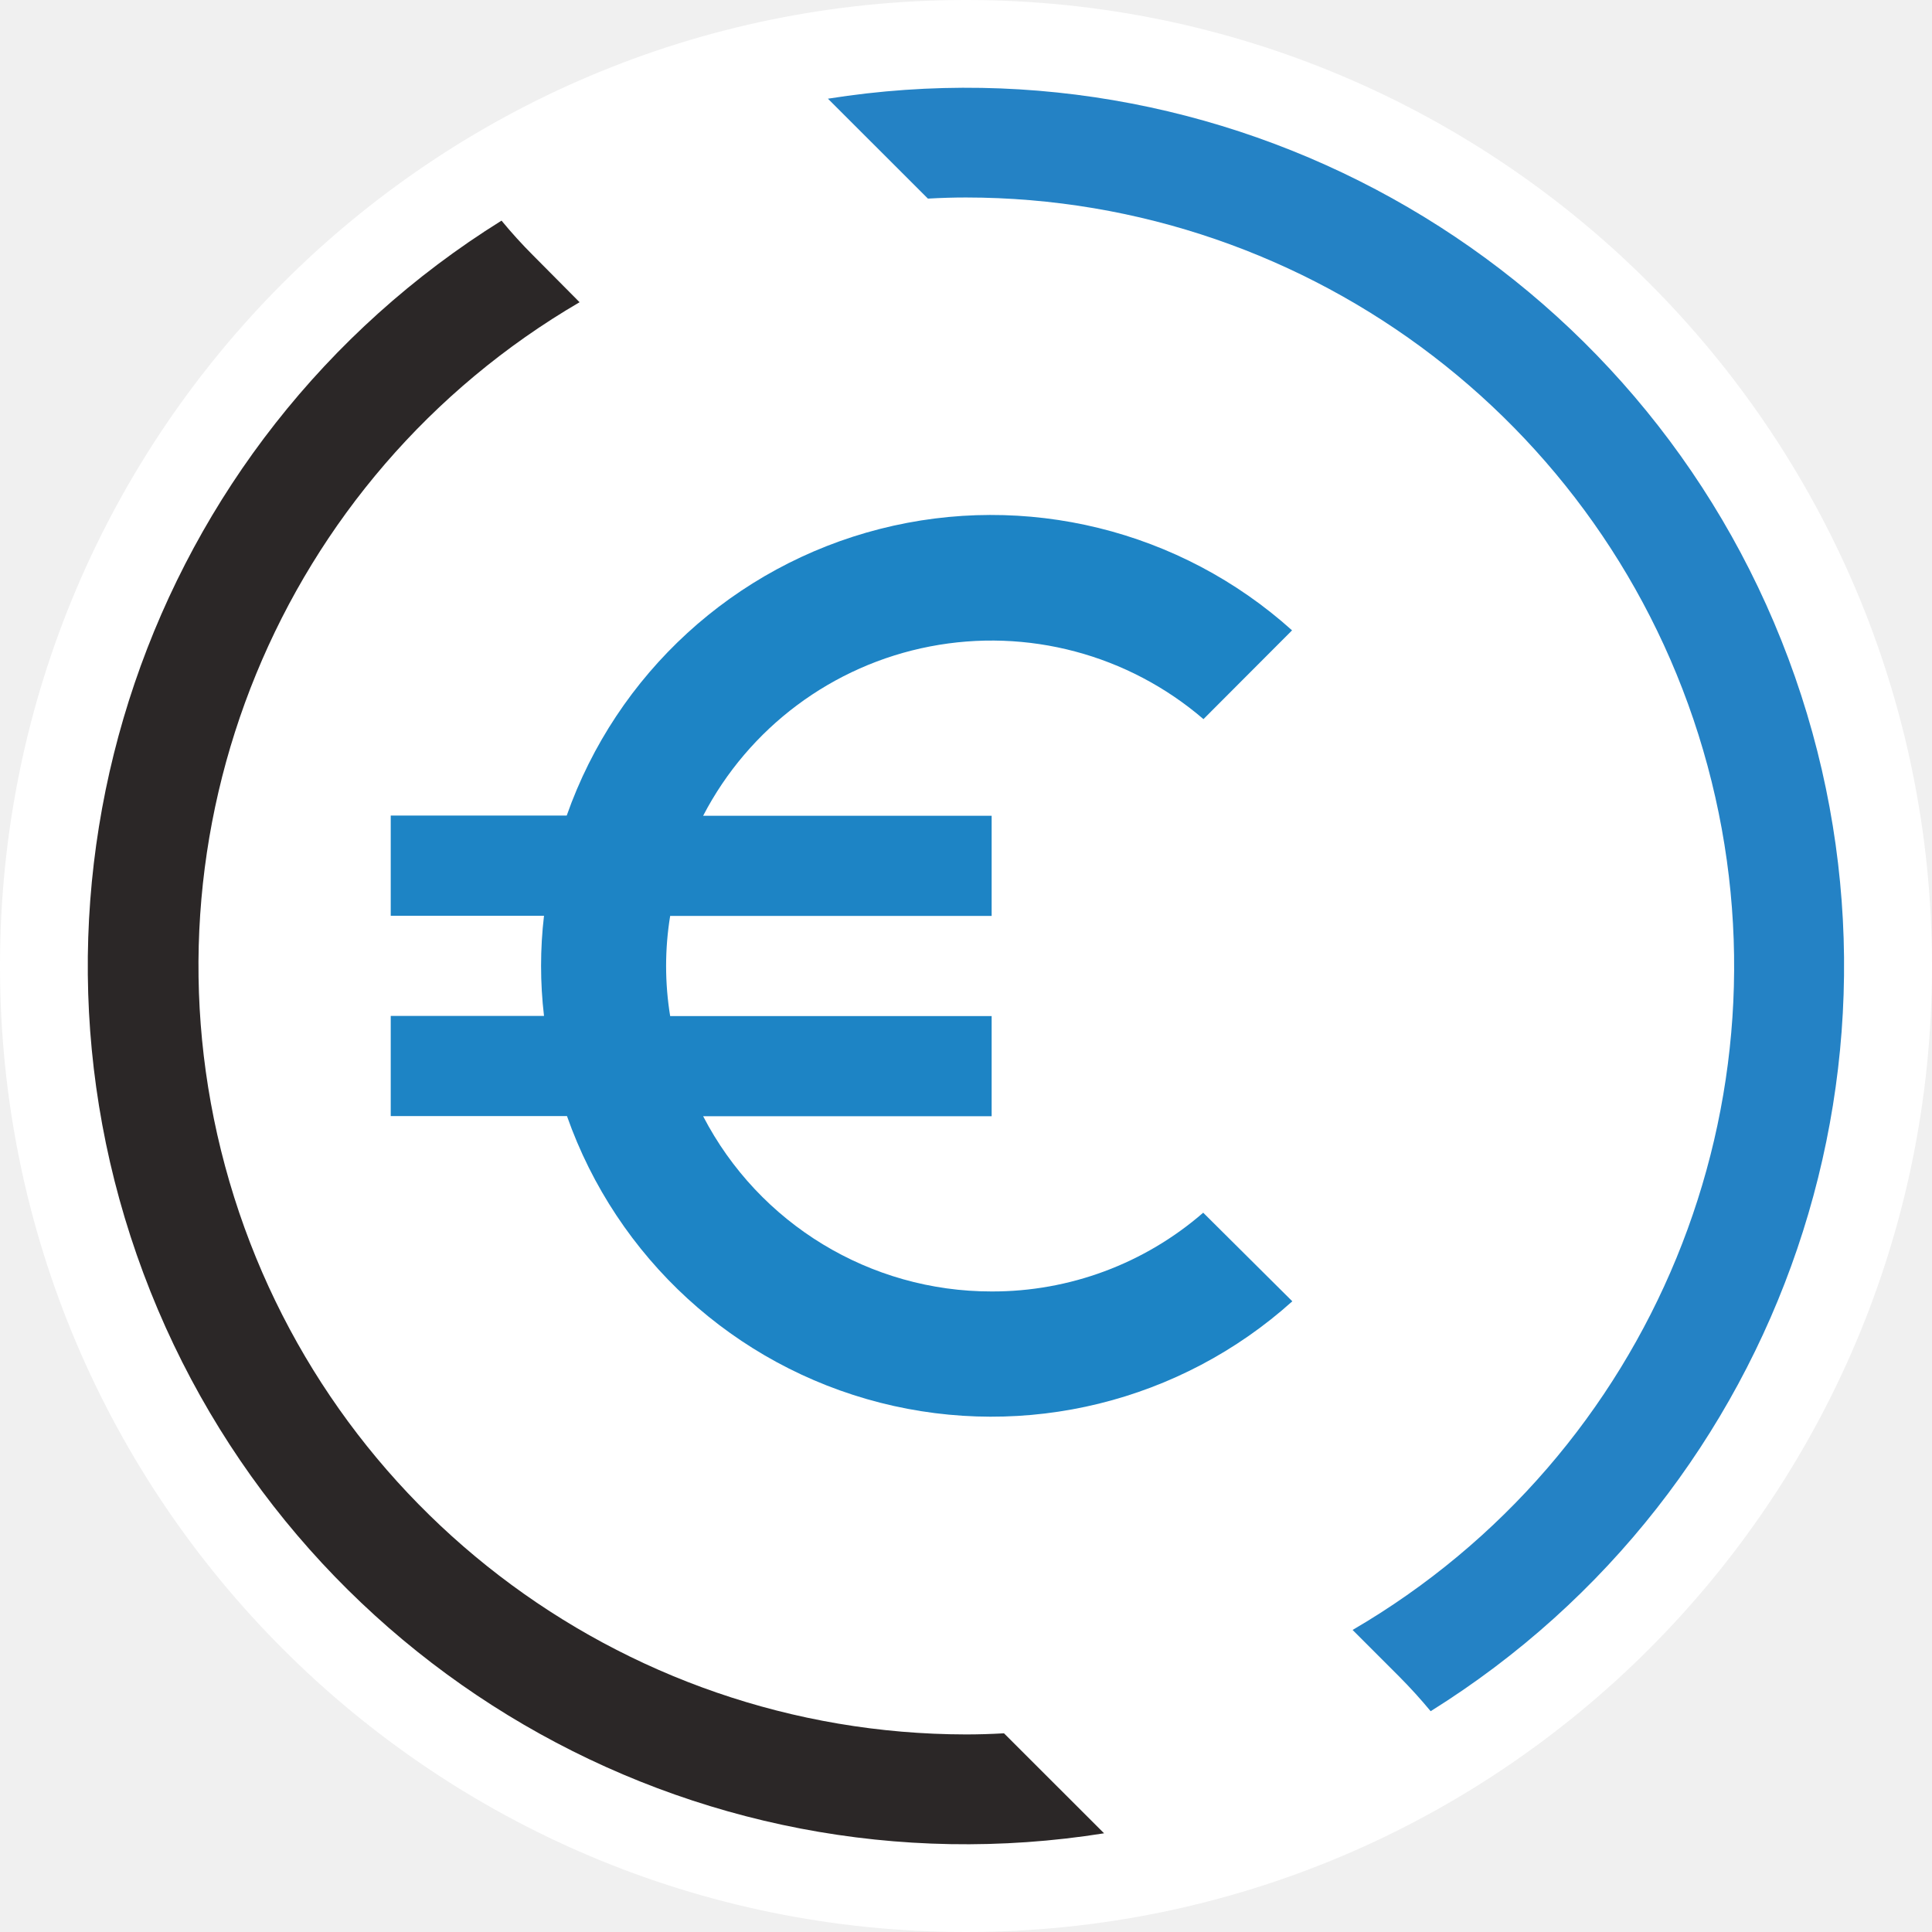
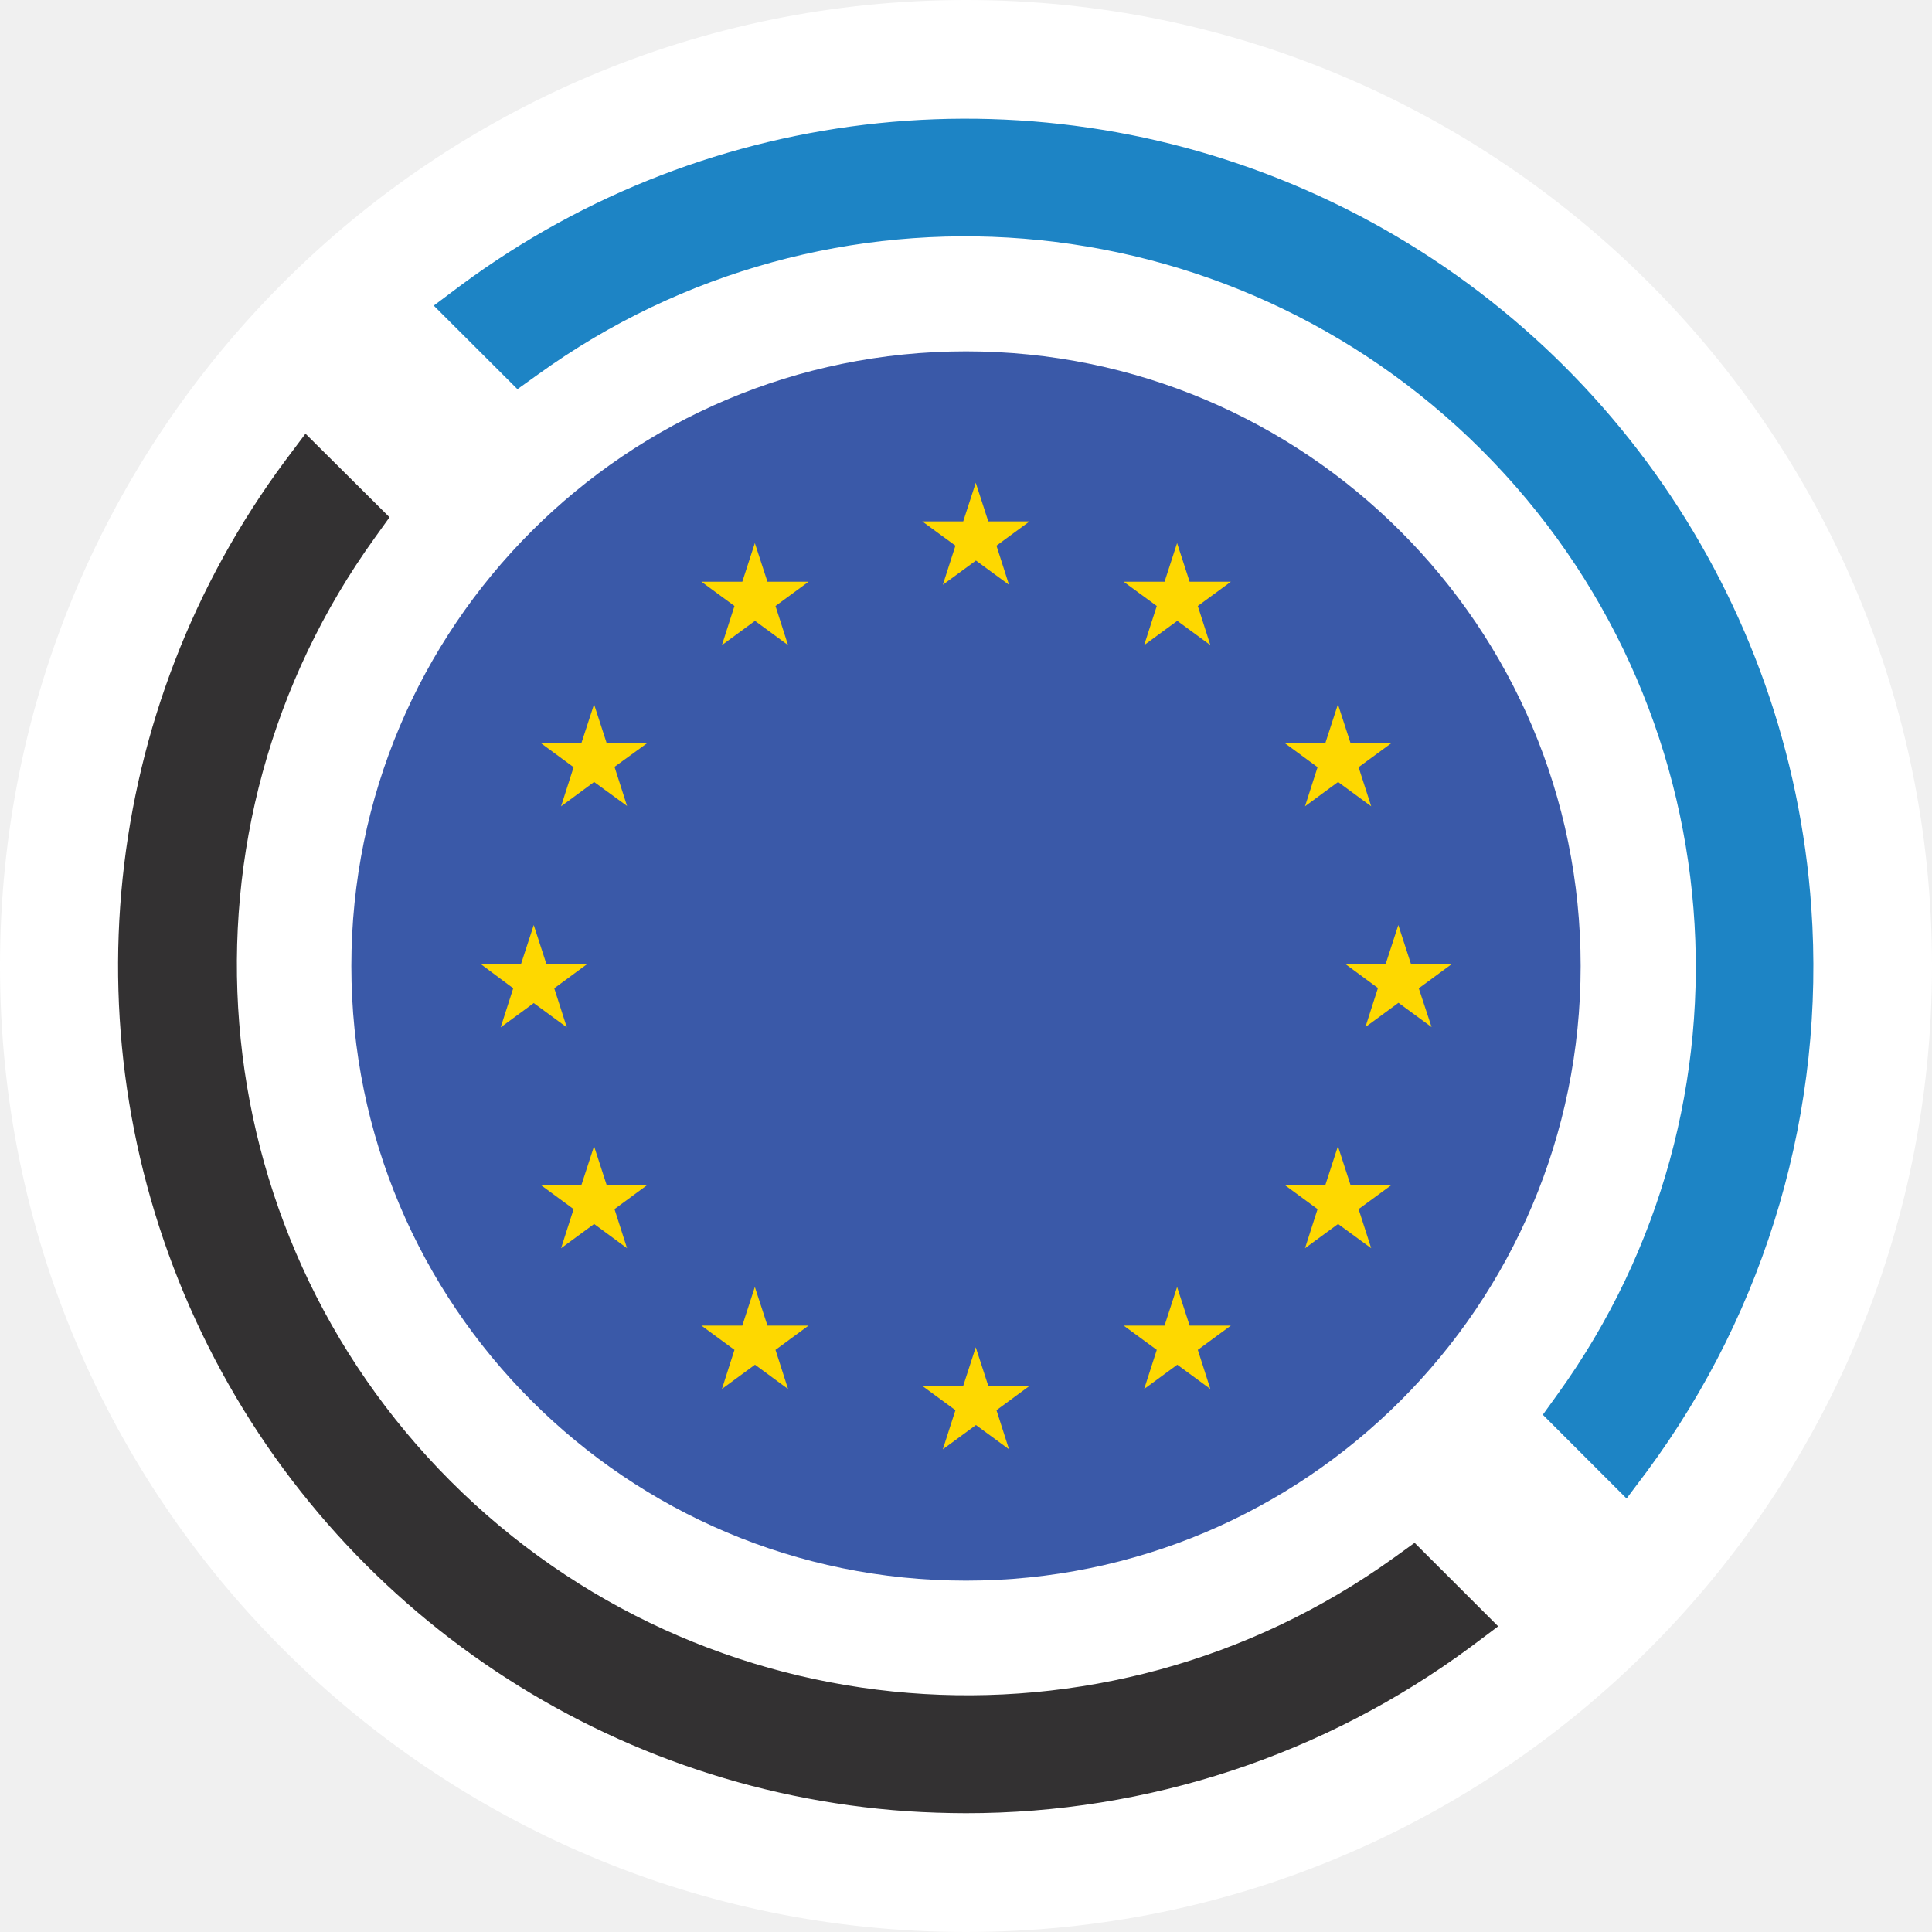
- <svg xmlns="http://www.w3.org/2000/svg" viewBox="0 0 223.74 223.74">
+ <svg xmlns="http://www.w3.org/2000/svg" viewBox="0 0 283.46 283.46">
  <defs>
-     <style>.cls-1{fill:#fff;}.cls-2{fill:#1d84c5;}.cls-3{fill:#2b2727;}.cls-4{fill:#2482c5;}</style>
+     <style>.cls-1{fill:#fff;}.cls-2{fill:#3a59a8;}.cls-3{fill:#fed800;}.cls-4{fill:#333132;}.cls-5{fill:#1d84c5;}</style>
  </defs>
  <g id="Layer_2" data-name="Layer 2">
    <g id="Layer_1-2" data-name="Layer 1">
-       <circle class="cls-1" cx="111.87" cy="111.87" r="111.87" />
-       <path class="cls-2" d="M114.84,149.56a37.59,37.59,0,0,1-33.41-20.29h33.41v-11.6H77.61a36,36,0,0,1,0-11.6h37.23V94.47H81.43a37.64,37.64,0,0,1,57.94-11.19L149.63,73a52.11,52.11,0,0,0-84,21.45H45.25v11.6H63a49.64,49.64,0,0,0,0,11.6H45.25v11.6H65.66a52.11,52.11,0,0,0,84,21.45l-10.32-10.26A37.18,37.18,0,0,1,114.84,149.56Z" />
-       <path class="cls-3" d="M58.08,25.55a101.71,101.71,0,0,0,69.78,186.76l-11.59-11.58c-1.6.09-3,.13-4.4.13A89,89,0,0,1,67.12,35L61.7,29.54Q59.8,27.64,58.08,25.55Z" />
-       <path class="cls-4" d="M165.68,198.17A101.71,101.71,0,0,0,95.88,11.43L107.46,23c1.61-.09,3-.13,4.41-.13a89,89,0,0,1,44.77,165.89l5.41,5.41C163.32,195.45,164.54,196.79,165.68,198.17Z" />
+       <circle class="cls-1" cx="141.73" cy="141.73" r="141.73" />
+       <circle id="Ellipse_256" data-name="Ellipse 256" class="cls-2" cx="141.73" cy="141.73" r="90.18" />
+       <g id="Group_9644" data-name="Group 9644">
+         <path id="Shape" class="cls-3" d="M145,76.5l-1.84-5.67-1.84,5.67h-6l4.86,3.56-1.85,5.74,4.86-3.56,4.85,3.56-1.84-5.74,4.85-3.56Z" />
+         <path id="Shape-2" class="cls-3" d="M145,203.34l-1.84-5.67-1.84,5.67h-6l4.86,3.56-1.85,5.74,4.86-3.56,4.85,3.56-1.84-5.74,4.85-3.56Z" />
+         <path id="Shape-3" class="cls-3" d="M207,141.39l-1.84-5.67-1.84,5.67h-6l4.85,3.57-1.84,5.73,4.85-3.56,4.86,3.56L208.16,145l4.86-3.57Z" />
+         <path id="Shape-4" class="cls-3" d="M174.54,85.35l-1.84-5.67-1.84,5.67h-6l4.86,3.56-1.85,5.74,4.86-3.56,4.85,3.56-1.84-5.74,4.85-3.56Z" />
+         <path id="Shape-5" class="cls-3" d="M198.14,173.84l-1.84-5.67-1.84,5.67h-6l4.85,3.56-1.84,5.74,4.85-3.56,4.86,3.56-1.85-5.74,4.86-3.56Z" />
+         <path id="Shape-6" class="cls-3" d="M198.14,109l-1.84-5.67L194.46,109h-6l4.85,3.56-1.84,5.74,4.85-3.57,4.86,3.57-1.85-5.74,4.86-3.56Z" />
+         <path id="Shape-7" class="cls-3" d="M174.54,194.49l-1.84-5.67-1.84,5.67h-6l4.86,3.56-1.85,5.74,4.86-3.56,4.85,3.56-1.84-5.74,4.85-3.56Z" />
+         <path id="Shape-8" class="cls-3" d="M80.15,141.39l-1.84-5.67-1.85,5.67h-6L75.3,145l-1.84,5.73,4.85-3.56,4.85,3.56L81.32,145l4.85-3.57Z" />
+         <path id="Shape-9" class="cls-3" d="M112.6,85.35l-1.85-5.67-1.84,5.67h-6l4.85,3.56-1.84,5.74,4.85-3.56,4.85,3.56-1.84-5.74,4.85-3.56Z" />
+         <path id="Shape-10" class="cls-3" d="M89,173.84l-1.84-5.67-1.85,5.67h-6l4.85,3.56-1.84,5.74,4.85-3.56L92,183.14l-1.84-5.74L95,173.84Z" />
+         <path id="Shape-11" class="cls-3" d="M89,109l-1.84-5.67L85.31,109h-6l4.85,3.56-1.84,5.74,4.85-3.57L92,118.25l-1.84-5.74L95,109Z" />
+         <path id="Shape-12" class="cls-3" d="M112.6,194.49l-1.85-5.67-1.84,5.67h-6l4.85,3.56-1.84,5.74,4.85-3.56,4.85,3.56-1.84-5.74,4.85-3.56Z" />
+       </g>
+       <path class="cls-4" d="M207.55,226.36l-3,2.16A107.16,107.16,0,0,1,55,78.89l2.15-3L44.82,63.63l-3,4a124.31,124.31,0,0,0,91.27,198.11q4.3.28,8.61.29a124.35,124.35,0,0,0,74.11-24.42l4-3Z" />
+       <path class="cls-5" d="M265.75,133.11A124.39,124.39,0,0,0,67.64,41.84l-4,3L75.92,57.1l3-2.15A107.16,107.16,0,0,1,228.52,204.57l-2.16,3,12.29,12.29,3-4A124.44,124.44,0,0,0,265.75,133.11Z" />
    </g>
  </g>
</svg>
